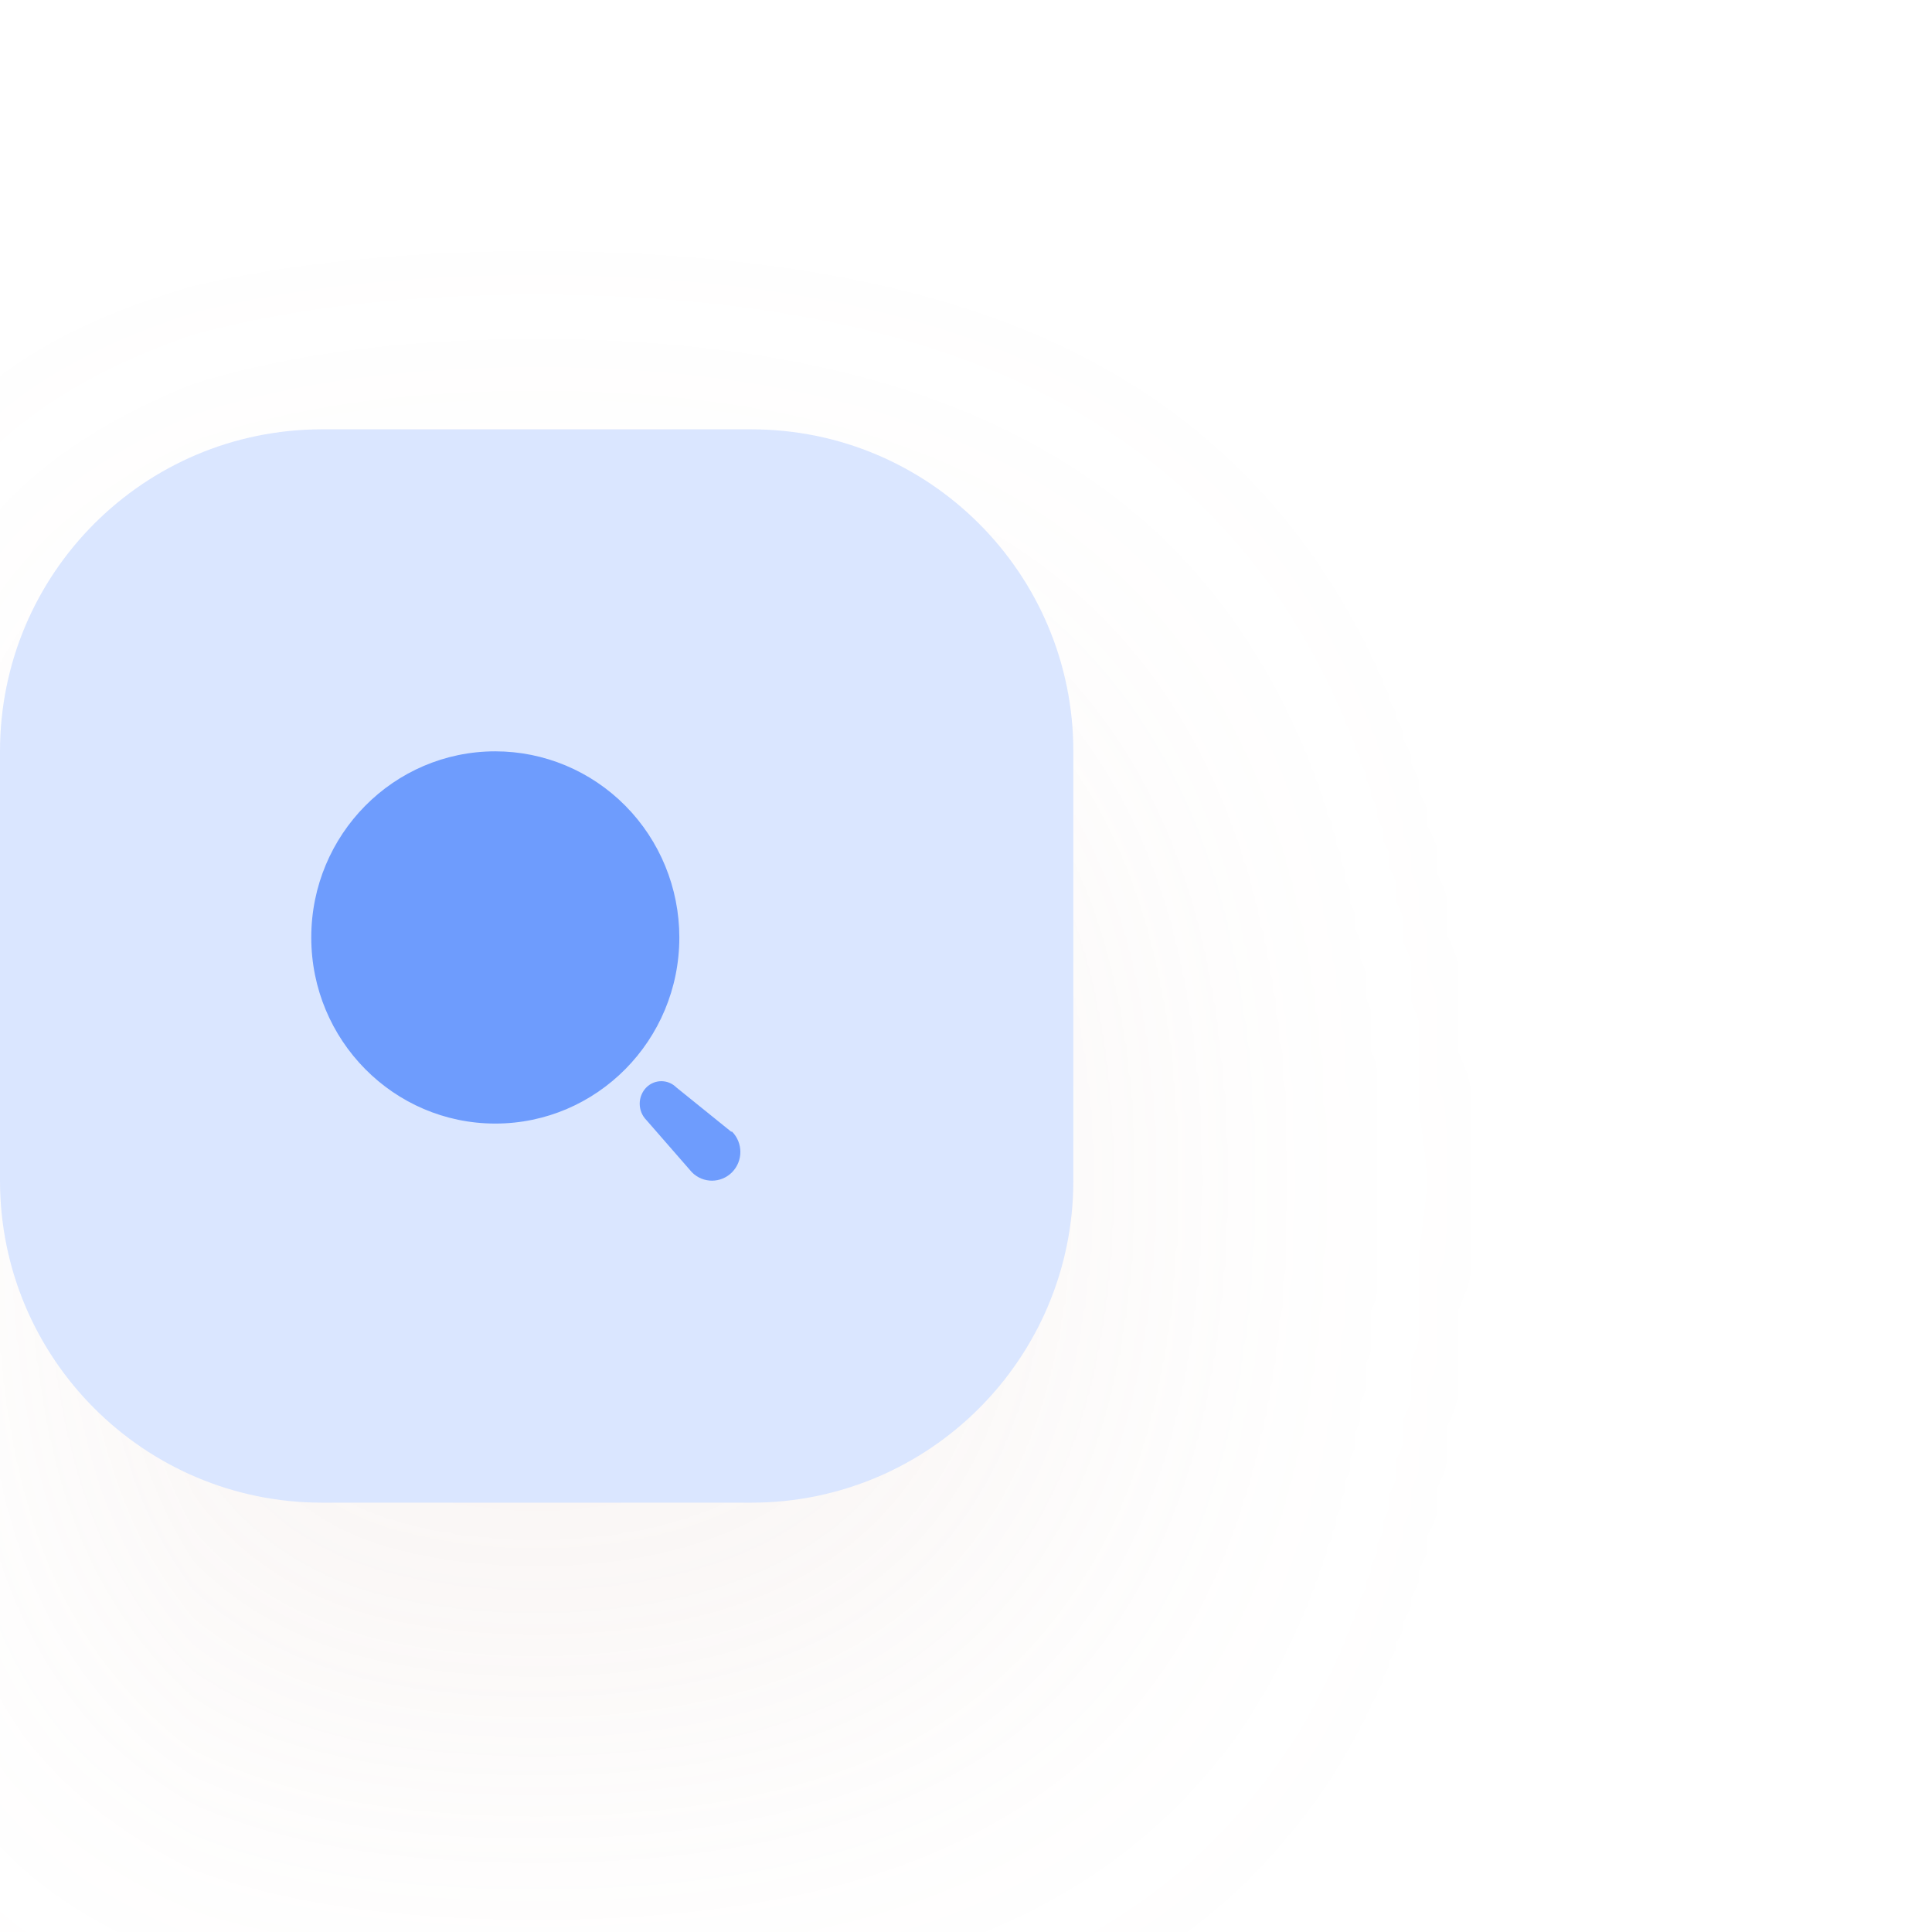
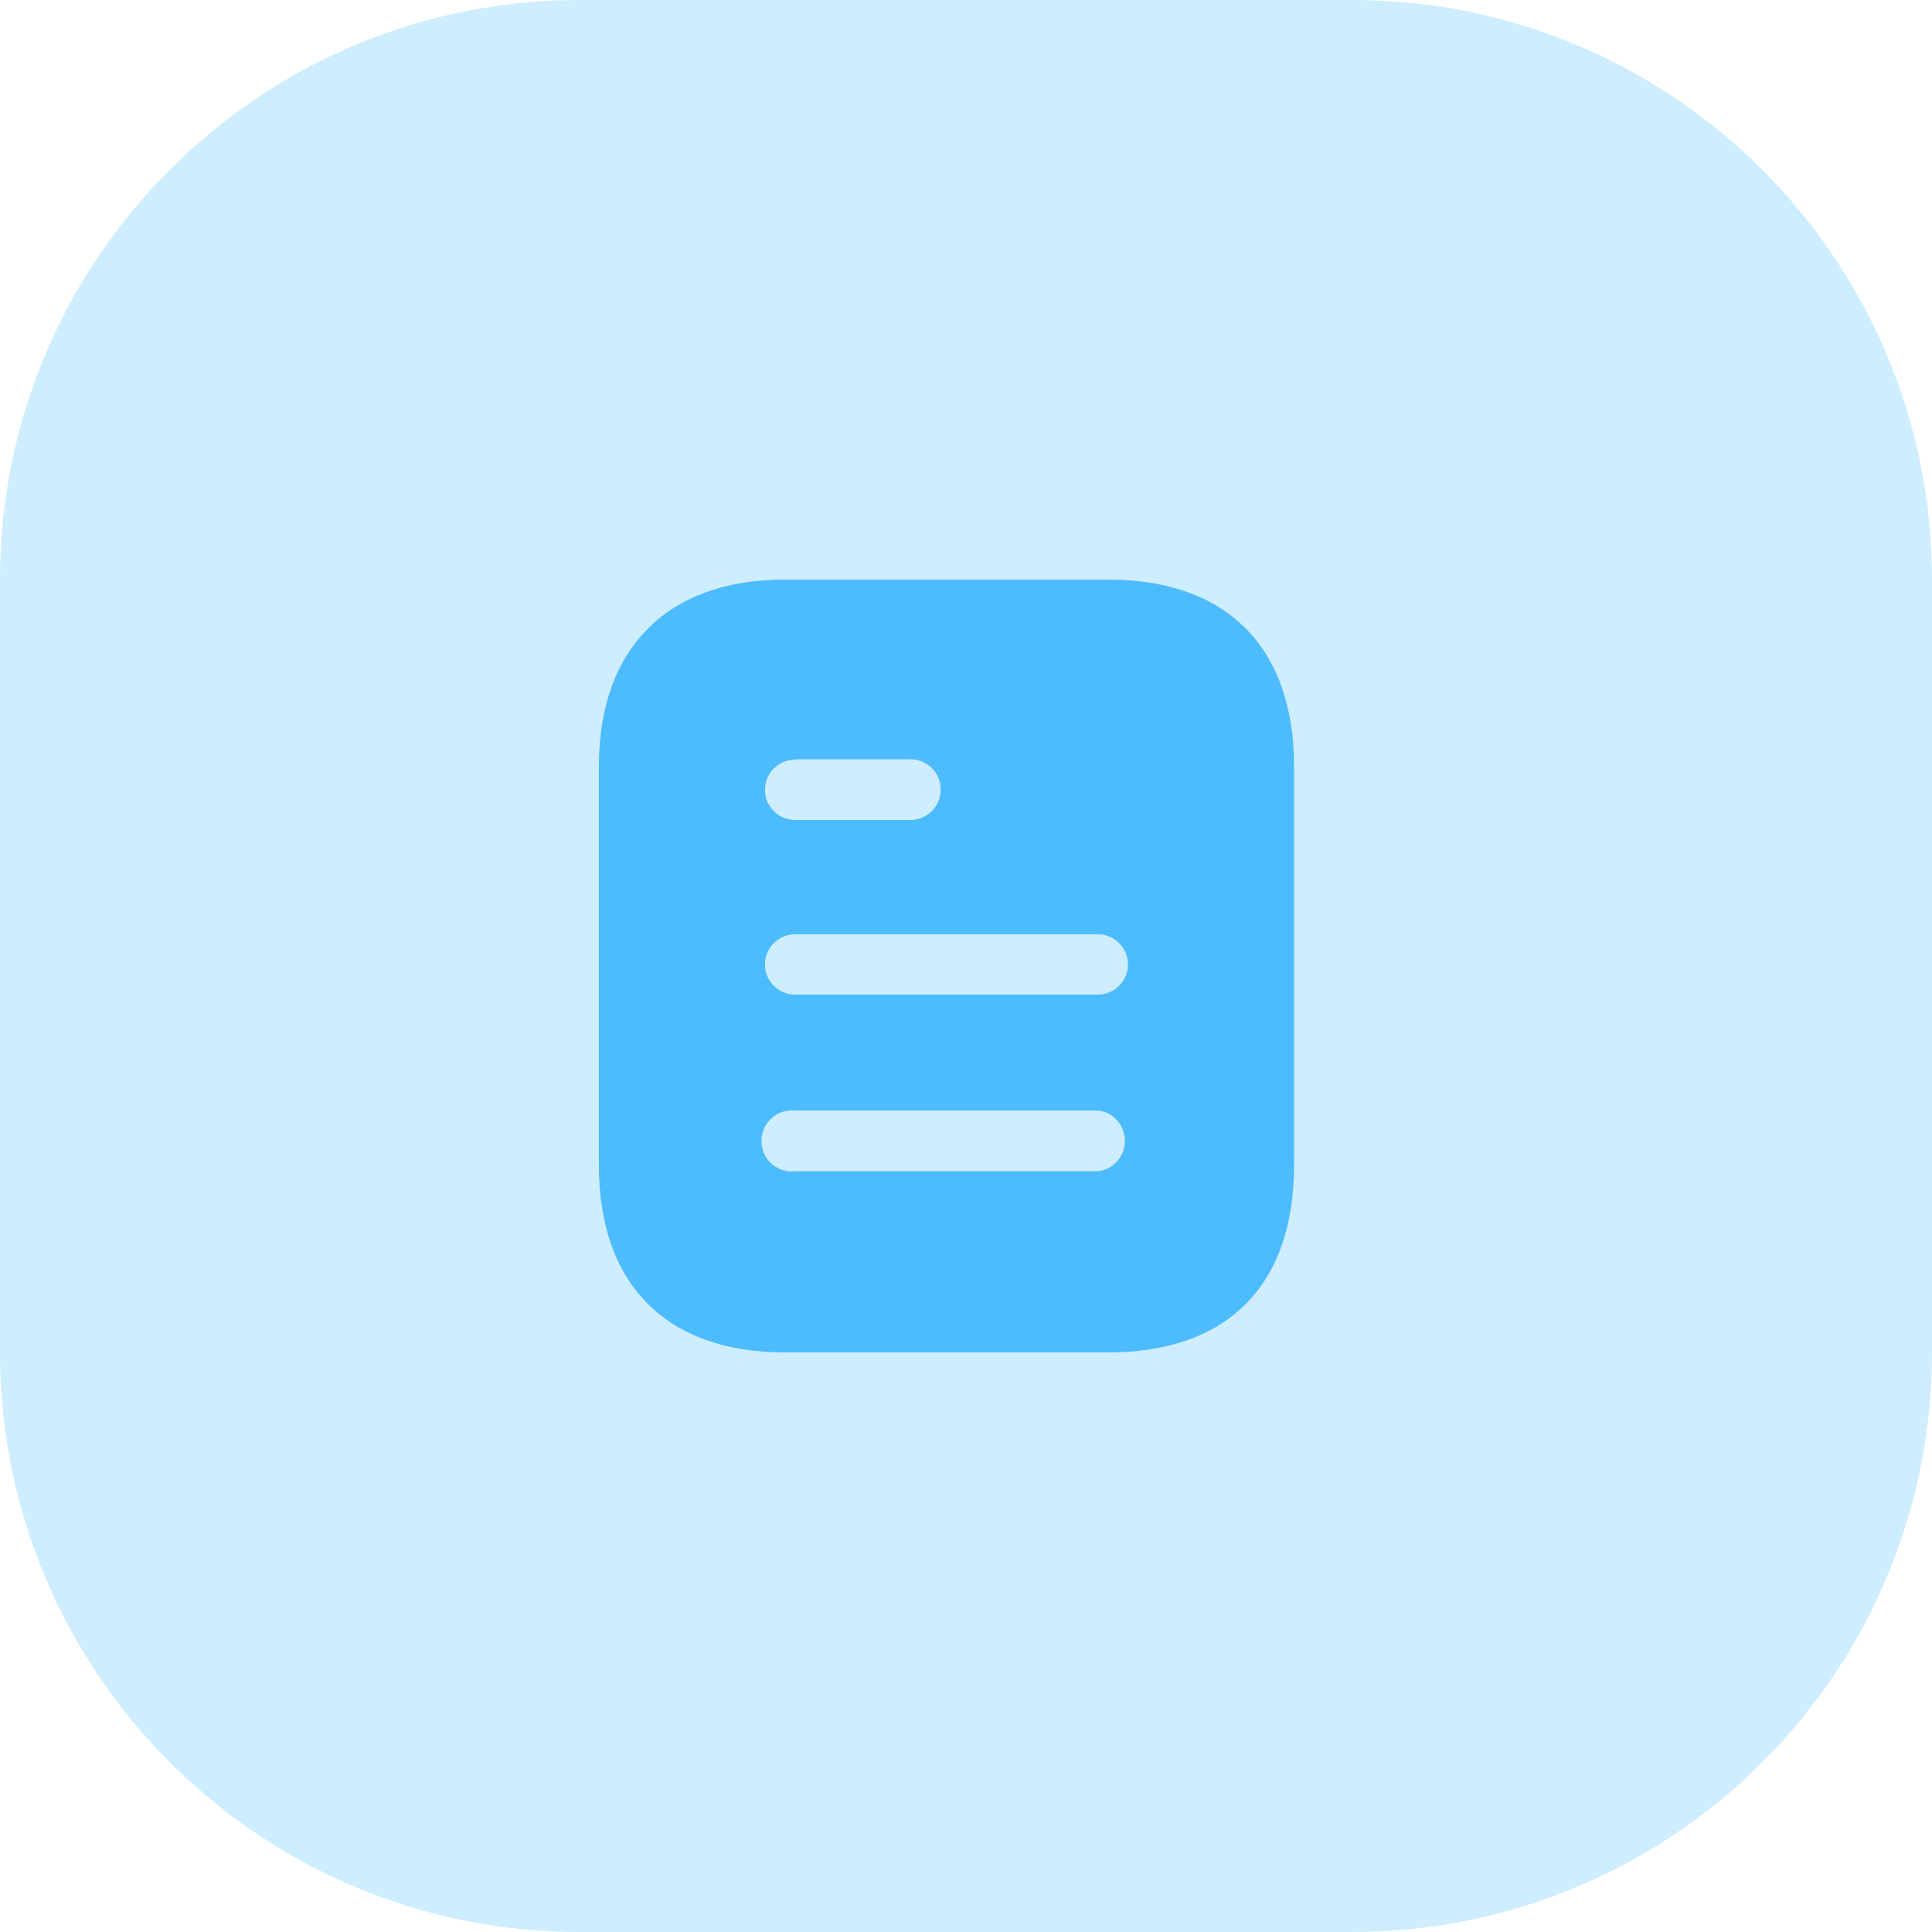
- <svg xmlns="http://www.w3.org/2000/svg" width="90" height="90" viewBox="20 0 90 70" fill="none">
-   <g filter="url(#filter0_d_379_546)">
-     <rect x="20" y="10" width="50" height="50" rx="15" fill="#DAE6FF" />
-   </g>
-   <path fill-rule="evenodd" clip-rule="evenodd" d="M34.5 33.67C34.5 28.882 38.338 25 43.073 25C45.347 25 47.527 25.913 49.135 27.539C50.743 29.165 51.646 31.37 51.646 33.67C51.646 38.458 47.808 42.34 43.073 42.34C38.338 42.34 34.5 38.458 34.5 33.67ZM51.504 40.654L54.058 42.716H54.102C54.618 43.239 54.618 44.086 54.102 44.608C53.585 45.131 52.748 45.131 52.231 44.608L50.112 42.178C49.912 41.977 49.8 41.702 49.8 41.416C49.8 41.13 49.912 40.856 50.112 40.654C50.499 40.27 51.118 40.27 51.504 40.654Z" fill="#6E9CFD" />
-   <defs>
-     <filter id="filter0_d_379_546" x="-0" y="0" width="90" height="90" filterUnits="userSpaceOnUse" color-interpolation-filters="sRGB">
-       <feFlood flood-opacity="0" result="BackgroundImageFix" />
-       <feColorMatrix in="SourceAlpha" type="matrix" values="0 0 0 0 0 0 0 0 0 0 0 0 0 0 0 0 0 0 127 0" result="hardAlpha" />
-       <feOffset dy="10" />
-       <feGaussianBlur stdDeviation="10" />
-       <feColorMatrix type="matrix" values="0 0 0 0 0.771 0 0 0 0 0.619 0 0 0 0 0.568 0 0 0 0.1 0" />
-       <feBlend mode="normal" in2="BackgroundImageFix" result="effect1_dropShadow_379_546" />
-       <feBlend mode="normal" in="SourceGraphic" in2="effect1_dropShadow_379_546" result="shape" />
-     </filter>
-   </defs>
+ <svg xmlns="http://www.w3.org/2000/svg" width="50" height="50" viewBox="0 0 50 50" fill="none">
+   <rect width="50" height="50" rx="15" fill="#CEEDFF" />
+   <path fill-rule="evenodd" clip-rule="evenodd" d="M20.307 15H28.684C31.771 15 33.49 16.78 33.49 19.83V30.16C33.49 33.26 31.771 35 28.684 35H20.307C17.269 35 15.499 33.26 15.499 30.16V19.83C15.499 16.78 17.269 15 20.307 15ZM20.577 19.66V19.65H23.564C23.995 19.65 24.345 20 24.345 20.429C24.345 20.87 23.995 21.22 23.564 21.22H20.577C20.146 21.22 19.797 20.87 19.797 20.44C19.797 20.01 20.146 19.66 20.577 19.66ZM20.577 25.74H28.413C28.843 25.74 29.192 25.39 29.192 24.96C29.192 24.53 28.843 24.179 28.413 24.179H20.577C20.146 24.179 19.797 24.53 19.797 24.96C19.797 25.39 20.146 25.74 20.577 25.74ZM20.577 30.31H28.413C28.811 30.27 29.112 29.929 29.112 29.53C29.112 29.12 28.811 28.78 28.413 28.74H20.577C20.277 28.71 19.987 28.85 19.827 29.11C19.667 29.36 19.667 29.69 19.827 29.95C19.987 30.2 20.277 30.35 20.577 30.31Z" fill="#4DBCFE" />
</svg>
